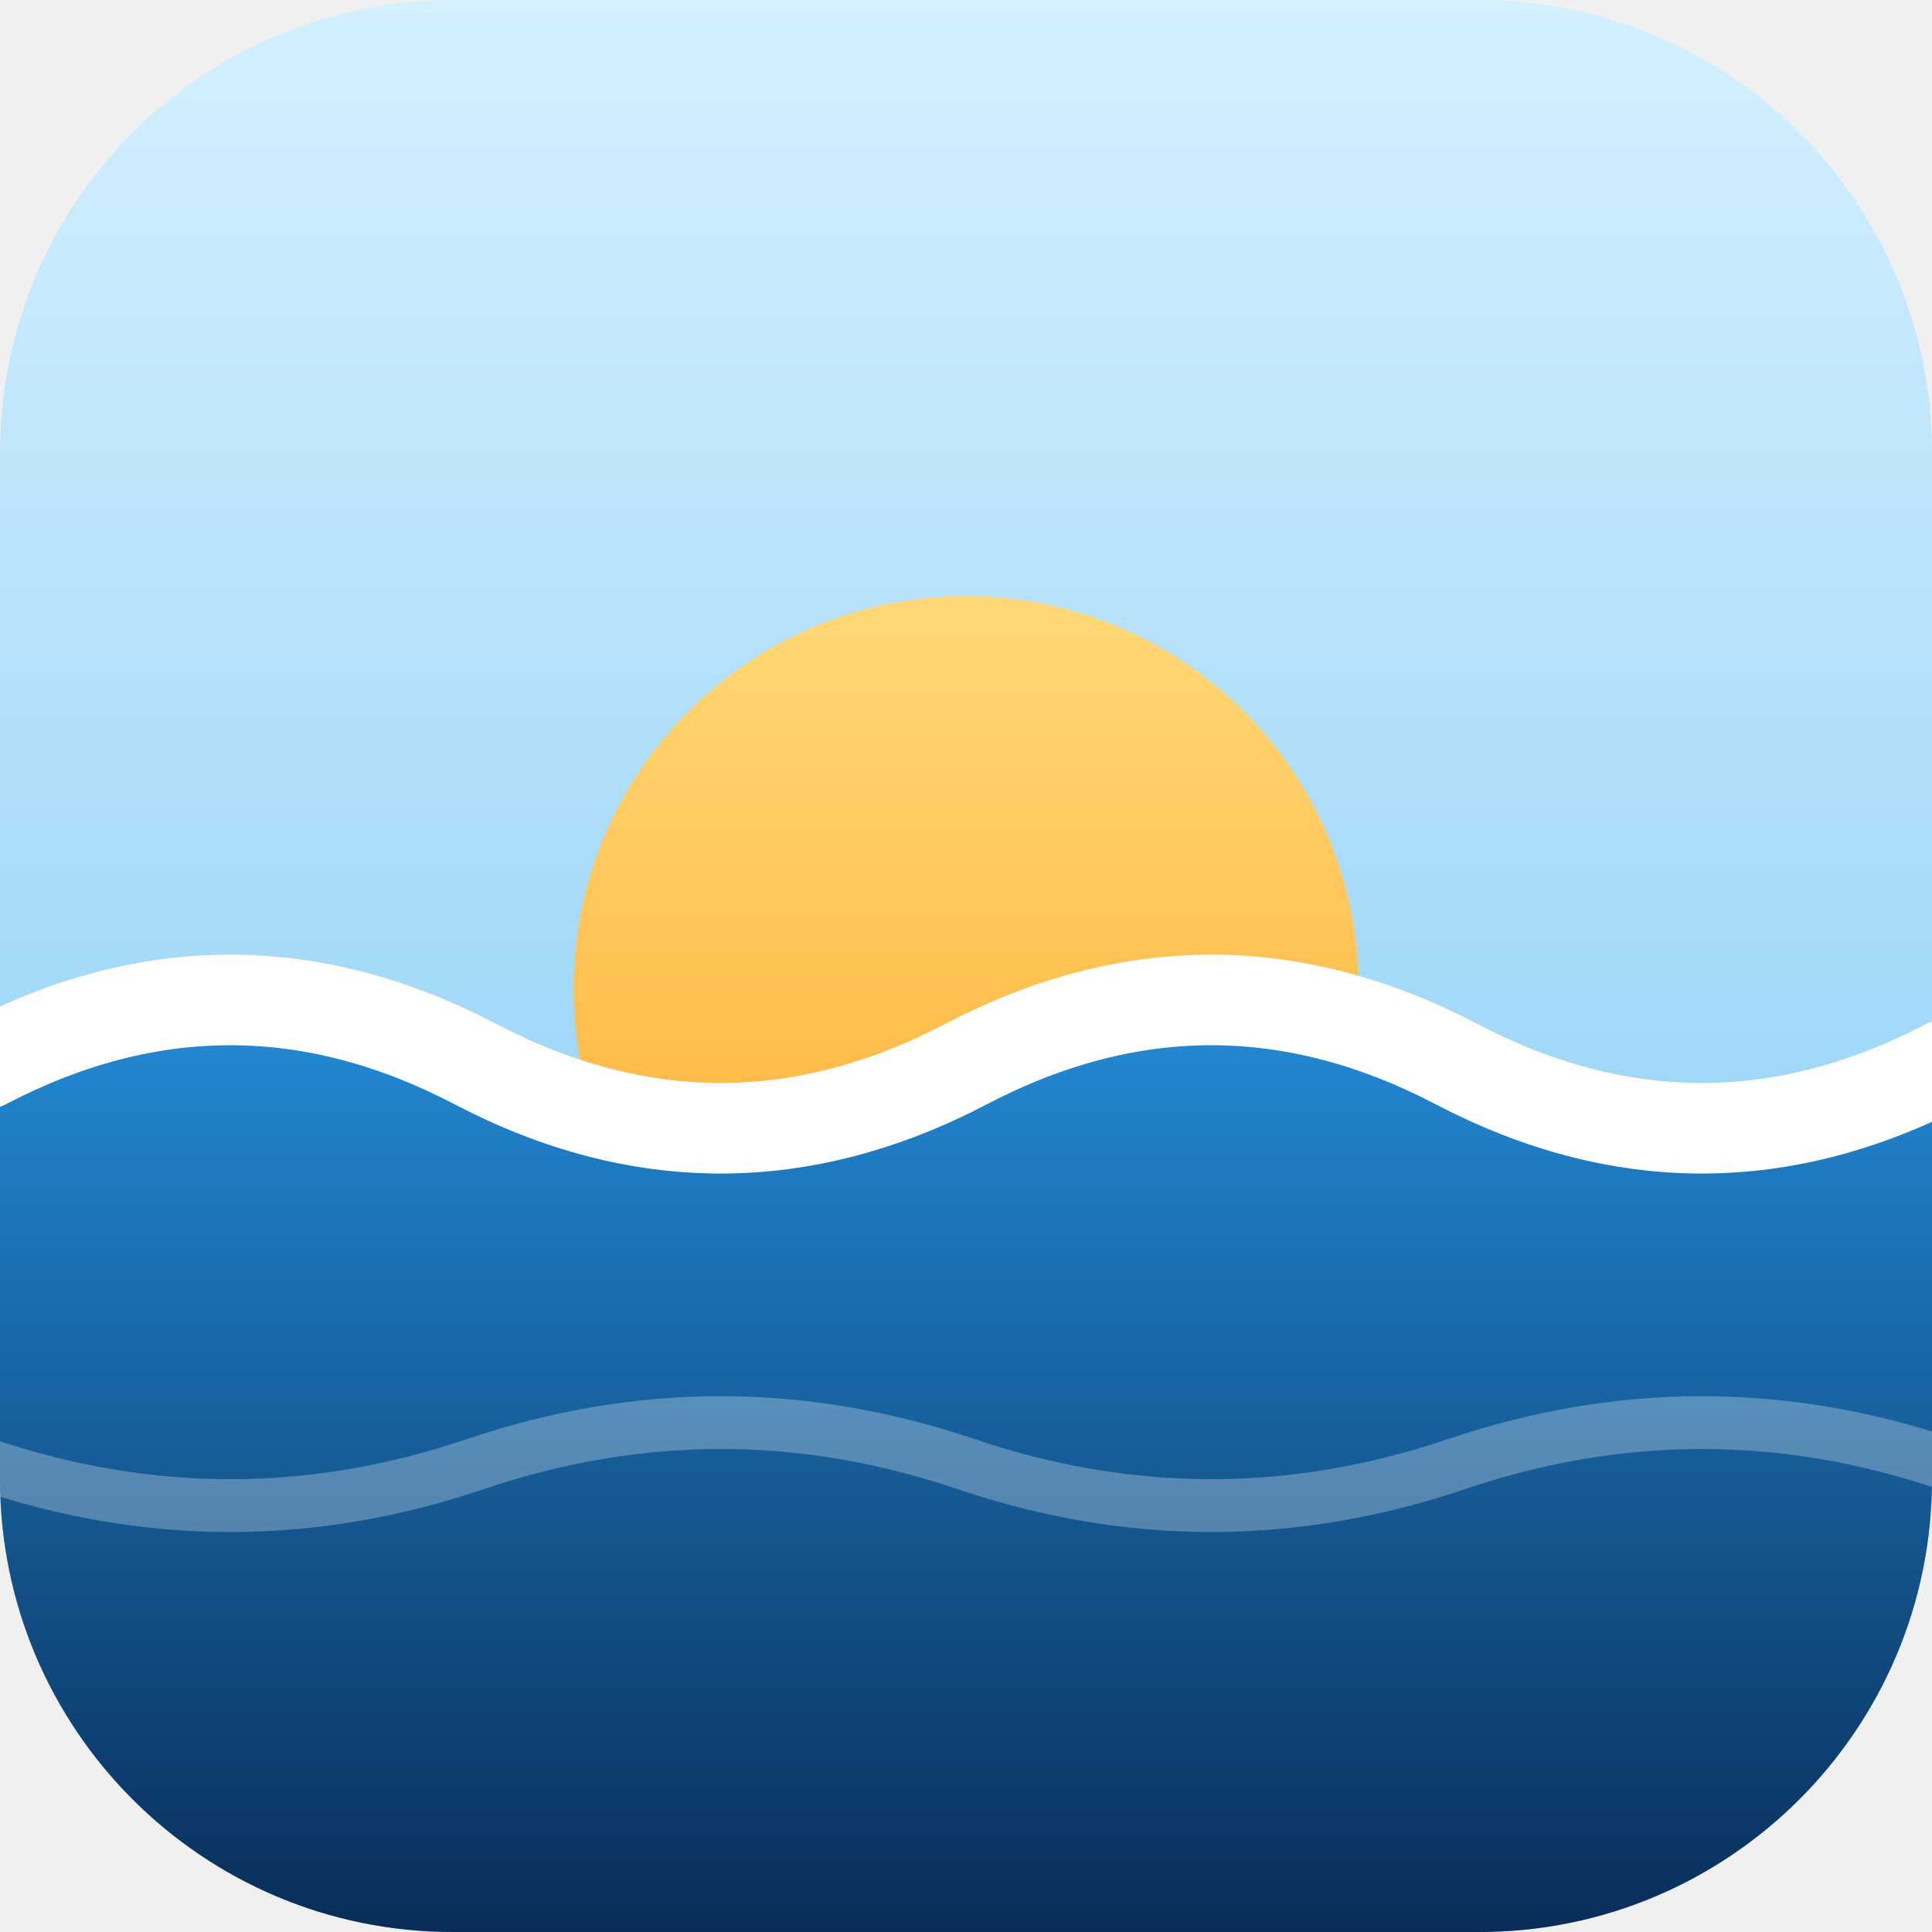
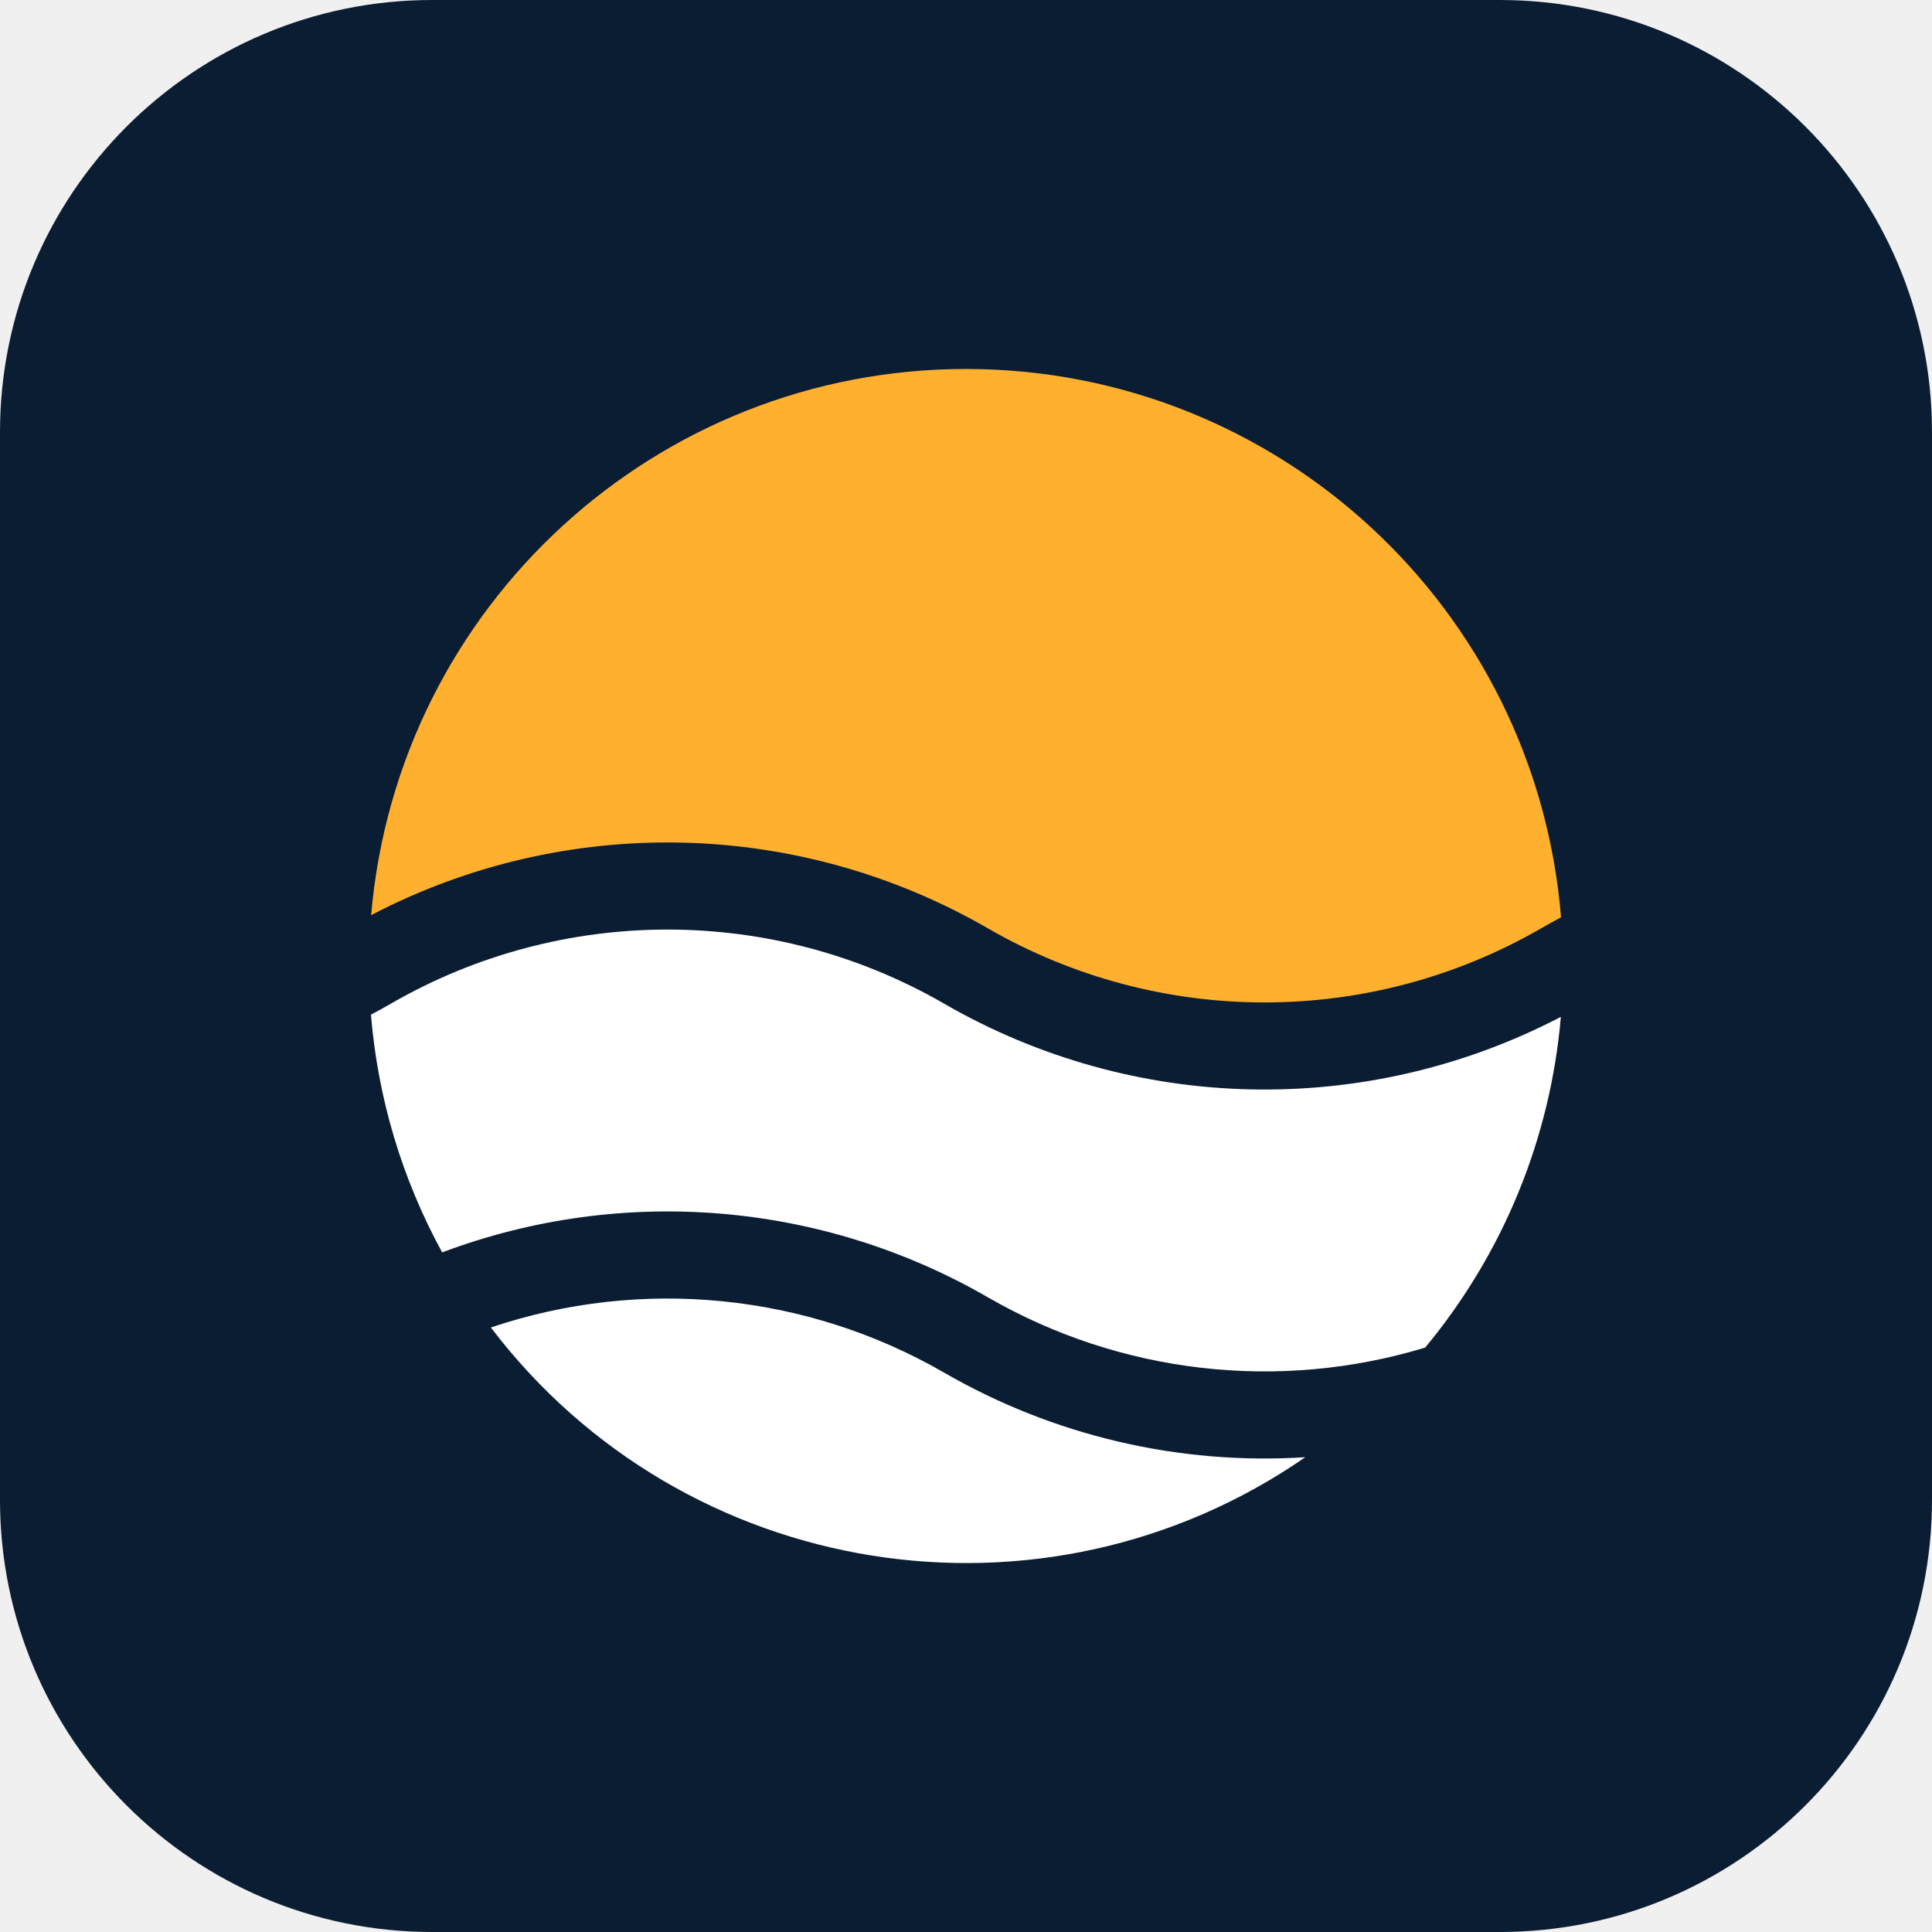
- <svg xmlns="http://www.w3.org/2000/svg" viewBox="0 0 512 512" width="512" height="512" role="img" aria-label="Kadal">
-   <defs>
-     <clipPath id="kc1">
-       <rect width="512" height="512" rx="120" />
-     </clipPath>
-     <linearGradient id="ks1" x1="0" y1="0" x2="0" y2="1">
-       <stop offset="0" stop-color="#d4f0ff" />
-       <stop offset="1" stop-color="#78c4f3" />
-     </linearGradient>
-     <linearGradient id="kd1" x1="0" y1="0" x2="0" y2="1">
-       <stop offset="0" stop-color="#238bd6" />
-       <stop offset="1" stop-color="#082a55" />
-     </linearGradient>
-     <linearGradient id="kg1" x1="0" y1="0" x2="0" y2="1">
-       <stop offset="0" stop-color="#ffd877" />
-       <stop offset="1" stop-color="#ffab2e" />
-     </linearGradient>
-   </defs>
-   <g clip-path="url(#kc1)">
-     <rect width="512" height="512" fill="url(#ks1)" />
-     <circle cx="256" cy="262" r="104" fill="url(#kg1)" />
-     <path d="M-4 282 Q61 248 126 282 T256.0 282 T386.0 282 T516.0 282 V520 H-4Z" fill="url(#kd1)" />
-     <path d="M-4 282 Q61 248 126 282 T256.0 282 T386.0 282 T516.0 282" fill="none" stroke="#fff" stroke-width="24" stroke-linecap="round" />
-     <path d="M-4 388 Q61 410 126 388 T256.0 388 T386.0 388 T516.0 388" fill="none" stroke="#fff" stroke-opacity=".28" stroke-width="14" stroke-linecap="round" />
-   </g>
+ <svg xmlns="http://www.w3.org/2000/svg" viewBox="-809.017 -809.017 1618.034 1618.034" role="img" aria-label="Kadal">
+   <rect x="-809.017" y="-809.017" width="1618.034" height="1618.034" rx="361.954" fill="#0B1D33" />
+   <path d="M-498.182 -42.604A500 500 0 0 1 498.335 -40.77A536.475 536.475 0 0 0 481.763 -31.588A463.525 463.525 0 0 1 18.237 -31.588A536.475 536.475 0 0 0 -498.182 -42.604Z" fill="#FFB02E" />
+   <path d="M-498.335 40.77A536.475 536.475 0 0 0 -481.763 31.588A463.525 463.525 0 0 1 -18.237 31.588A536.475 536.475 0 0 0 498.182 42.604A500 500 0 0 1 384.542 319.574A463.525 463.525 0 0 1 18.237 277.429A536.475 536.475 0 0 0 -438.719 239.845A500 500 0 0 1 -498.335 40.77Z" fill="#FFFFFF" />
+   <path d="M-397.928 302.743A463.525 463.525 0 0 1 -18.237 340.605A536.475 536.475 0 0 0 284.182 411.389A500 500 0 0 1 -397.928 302.743Z" fill="#FFFFFF" />
</svg>
